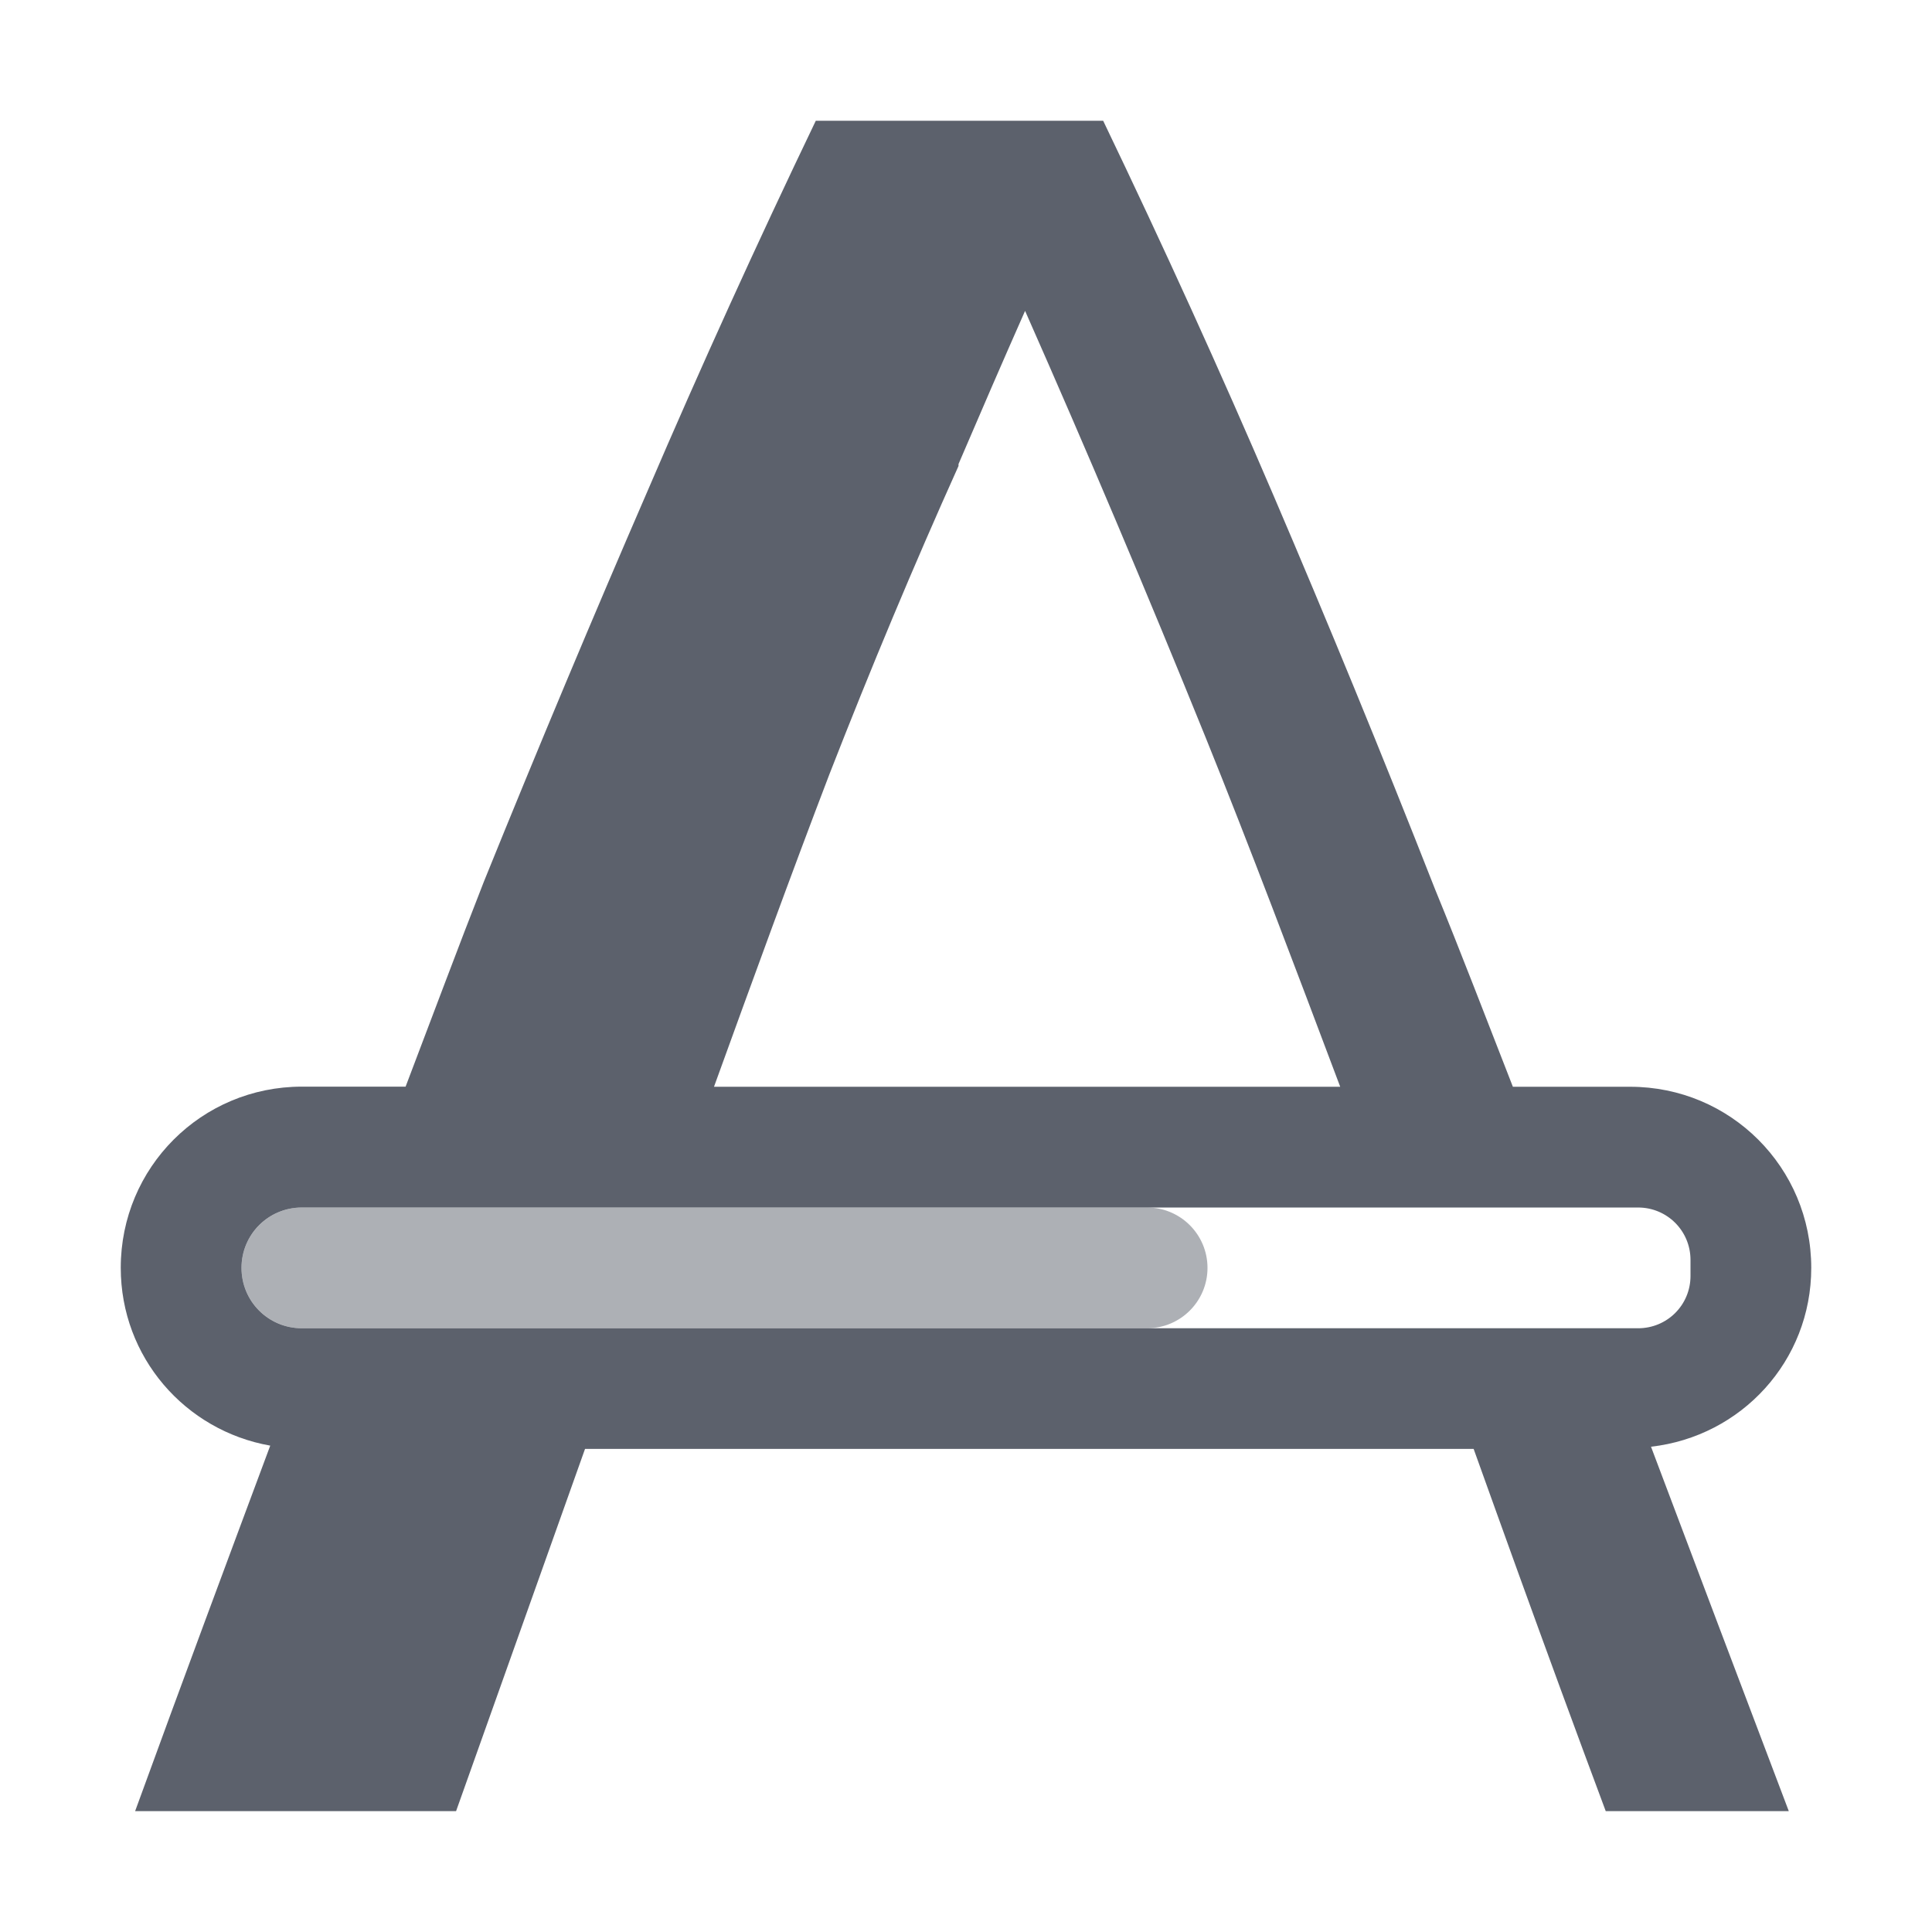
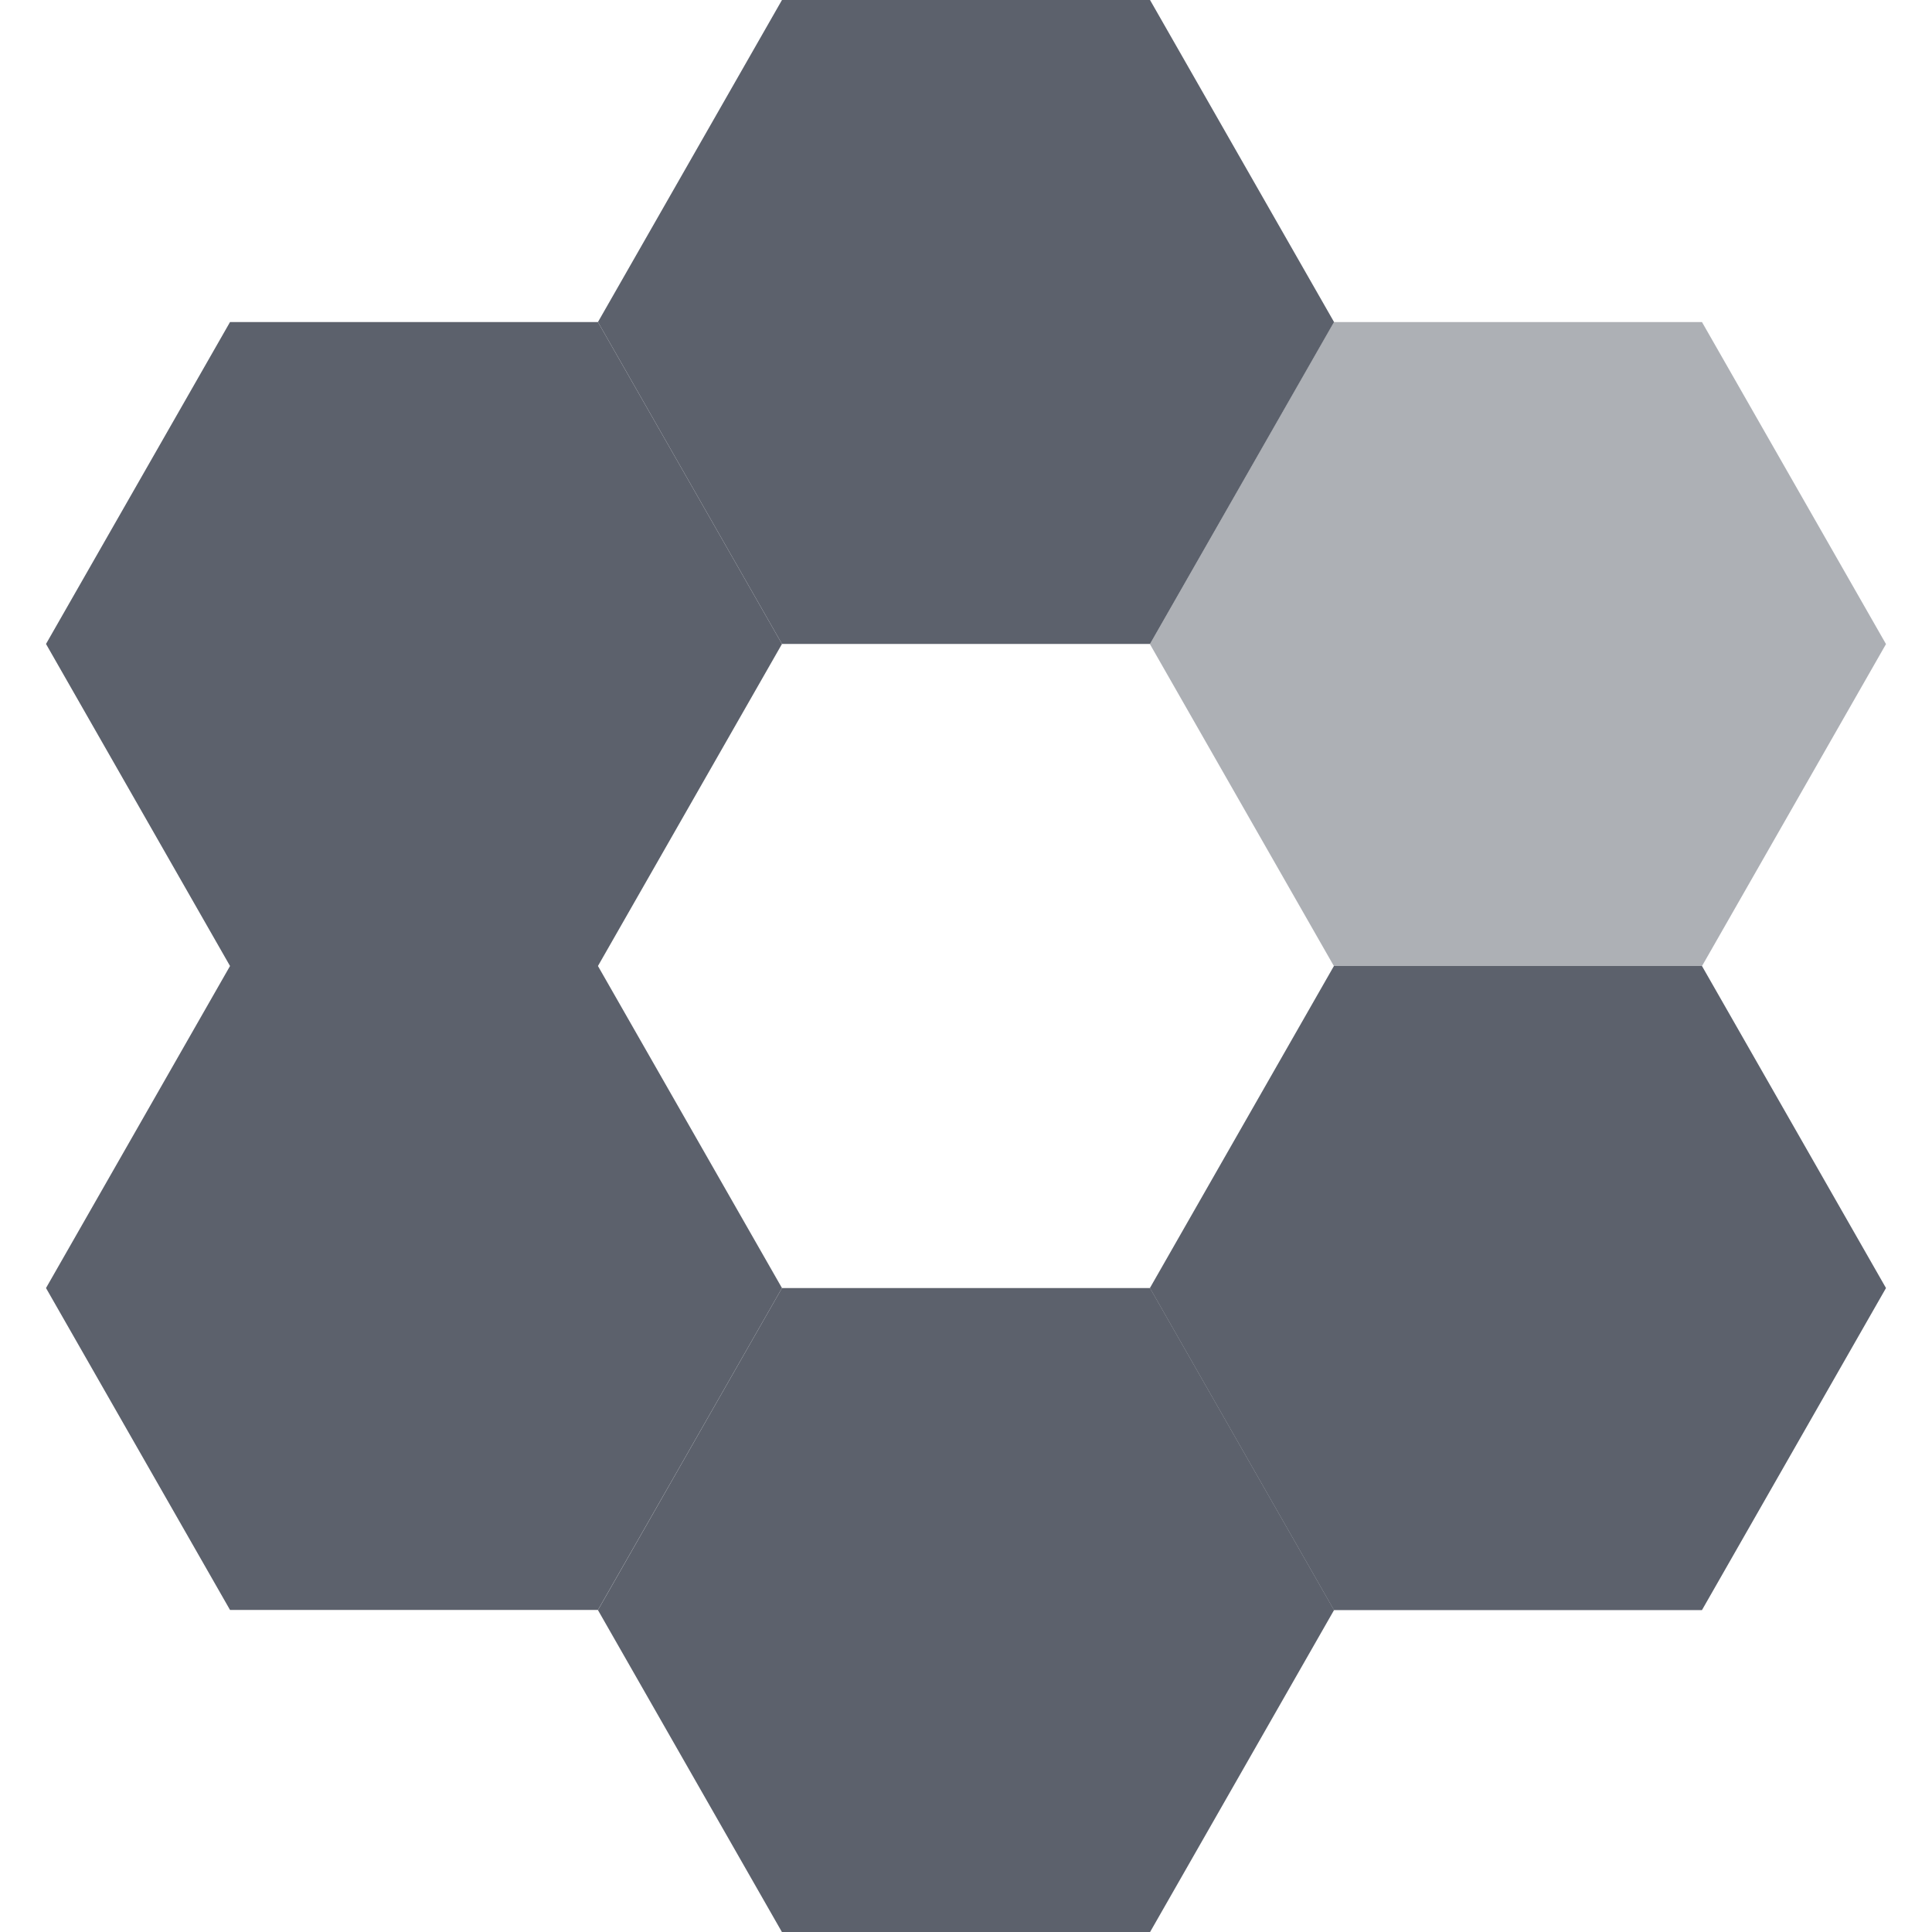
- <svg xmlns="http://www.w3.org/2000/svg" width="16" height="16" version="1.1">
+ <svg xmlns="http://www.w3.org/2000/svg" width="16" height="16" viewBox="0 0 16 16">
  <defs>
    <style id="current-color-scheme" type="text/css">
   .ColorScheme-Text { color:#5c616c; } .ColorScheme-Highlight { color:#5294e2; }
  </style>
    <linearGradient id="arrongin" x1="0%" x2="0%" y1="0%" y2="100%">
      <stop offset="0%" style="stop-color:#dd9b44; stop-opacity:1" />
      <stop offset="100%" style="stop-color:#ad6c16; stop-opacity:1" />
    </linearGradient>
    <linearGradient id="aurora" x1="0%" x2="0%" y1="0%" y2="100%">
      <stop offset="0%" style="stop-color:#09D4DF; stop-opacity:1" />
      <stop offset="100%" style="stop-color:#9269F4; stop-opacity:1" />
    </linearGradient>
    <linearGradient id="fitdance" x1="0%" x2="0%" y1="0%" y2="100%">
      <stop offset="0%" style="stop-color:#1AD6AB; stop-opacity:1" />
      <stop offset="100%" style="stop-color:#329DB6; stop-opacity:1" />
    </linearGradient>
    <linearGradient id="oomox" x1="0%" x2="0%" y1="0%" y2="100%">
      <stop offset="0%" style="stop-color:#efefe7; stop-opacity:1" />
      <stop offset="100%" style="stop-color:#8f8f8b; stop-opacity:1" />
    </linearGradient>
    <linearGradient id="rainblue" x1="0%" x2="0%" y1="0%" y2="100%">
      <stop offset="0%" style="stop-color:#00F260; stop-opacity:1" />
      <stop offset="100%" style="stop-color:#0575E6; stop-opacity:1" />
    </linearGradient>
    <linearGradient id="sunrise" x1="0%" x2="0%" y1="0%" y2="100%">
      <stop offset="0%" style="stop-color: #FF8501; stop-opacity:1" />
      <stop offset="100%" style="stop-color: #FFCB01; stop-opacity:1" />
    </linearGradient>
    <linearGradient id="telinkrin" x1="0%" x2="0%" y1="0%" y2="100%">
      <stop offset="0%" style="stop-color: #b2ced6; stop-opacity:1" />
      <stop offset="100%" style="stop-color: #6da5b7; stop-opacity:1" />
    </linearGradient>
    <linearGradient id="60spsycho" x1="0%" x2="0%" y1="0%" y2="100%">
      <stop offset="0%" style="stop-color: #df5940; stop-opacity:1" />
      <stop offset="25%" style="stop-color: #d8d15f; stop-opacity:1" />
      <stop offset="50%" style="stop-color: #e9882a; stop-opacity:1" />
      <stop offset="100%" style="stop-color: #279362; stop-opacity:1" />
    </linearGradient>
    <linearGradient id="90ssummer" x1="0%" x2="0%" y1="0%" y2="100%">
      <stop offset="0%" style="stop-color: #f618c7; stop-opacity:1" />
      <stop offset="20%" style="stop-color: #94ffab; stop-opacity:1" />
      <stop offset="50%" style="stop-color: #fbfd54; stop-opacity:1" />
      <stop offset="100%" style="stop-color: #0f83ae; stop-opacity:1" />
    </linearGradient>
  </defs>
-   <g transform="translate(-512,-199.9999)">
-     <path d="m 518.756,201 c -0.485,1.01 -0.95,2.033 -1.395,3.07 -0.444,1.024 -0.896,2.101 -1.354,3.232 -0.21,0.534 -0.433,1.133 -0.648,1.697 H 514.5 c -0.831,0 -1.5,0.669 -1.5,1.5 0,0.741 0.534,1.349 1.238,1.473 -0.361,0.969 -0.721,1.934 -1.119,3.027 h 2.658 l 1.068,-3 h 7.359 c 0.122,0.339 0.241,0.672 0.367,1.02 0.229,0.633 0.471,1.294 0.727,1.98 h 1.516 c -0.41,-1.081 -0.776,-2.049 -1.141,-3.018 C 526.421,211.896 527,211.271 527,210.5 c 0,-0.831 -0.669,-1.5 -1.5,-1.5 h -0.971 c -0.216,-0.552 -0.432,-1.118 -0.645,-1.637 -0.444,-1.131 -0.89,-2.215 -1.334,-3.252 -0.444,-1.037 -0.916,-2.074 -1.414,-3.111 h -1.197 z m 1.734,1.576 c 0.512,1.158 1.011,2.337 1.496,3.535 0.361,0.893 0.737,1.891 1.113,2.889 h -5.186 c 0.318,-0.878 0.637,-1.755 0.955,-2.586 0.344,-0.882 0.7,-1.733 1.07,-2.555 v -0.016 c 0.182,-0.425 0.365,-0.848 0.551,-1.268 z M 514.5,210 h 3.934 3.066 4.066 c 0.24,0 0.434,0.193 0.434,0.434 v 0.133 C 526,210.807 525.807,211 525.566,211 H 521.5 518.434 514.5 c -0.277,0 -0.5,-0.223 -0.5,-0.5 0,-0.277 0.223,-0.5 0.5,-0.5 z" style="fill: currentColor" class="ColorScheme-Text" />
-     <rect style="opacity:0.5; fill: currentColor" class="ColorScheme-Text" width="8" height="1" x="-522" y="210" rx=".5" ry=".5" transform="scale(-1,1)" />
-   </g>
+   <path d="m14.095 2.667 1.524 2.667-1.524 2.667h-3.048l-1.524-2.667 1.524-2.667h3.048z" style="fill:currentColor" class="ColorScheme-Text" opacity=".5" />
+   <path d="m9.524 10.667 1.524 2.667-1.524 2.667h-3.048l-1.524-2.667 1.524-2.667h3.048z" style="fill:currentColor" class="ColorScheme-Text" />
+   <path d="m14.095 8 1.524 2.667-1.524 2.667h-3.048l-1.524-2.667 1.524-2.667h3.048z" style="fill:currentColor" class="ColorScheme-Text" />
+   <path d="M4.952 8L6.476 10.667L4.952 13.333H1.905L0.381 10.667L1.905 8H4.952Z" style="fill:currentColor" class="ColorScheme-Text" />
+   <path d="M4.952 2.667L6.476 5.333L4.952 8H1.905L0.381 5.333L1.905 2.667H4.952Z" style="fill:currentColor" class="ColorScheme-Text" />
+   <path d="M9.524 0L11.048 2.667L9.524 5.333H6.476L4.952 2.667L6.476 0H9.524Z" style="fill:currentColor" class="ColorScheme-Text" />
</svg>
